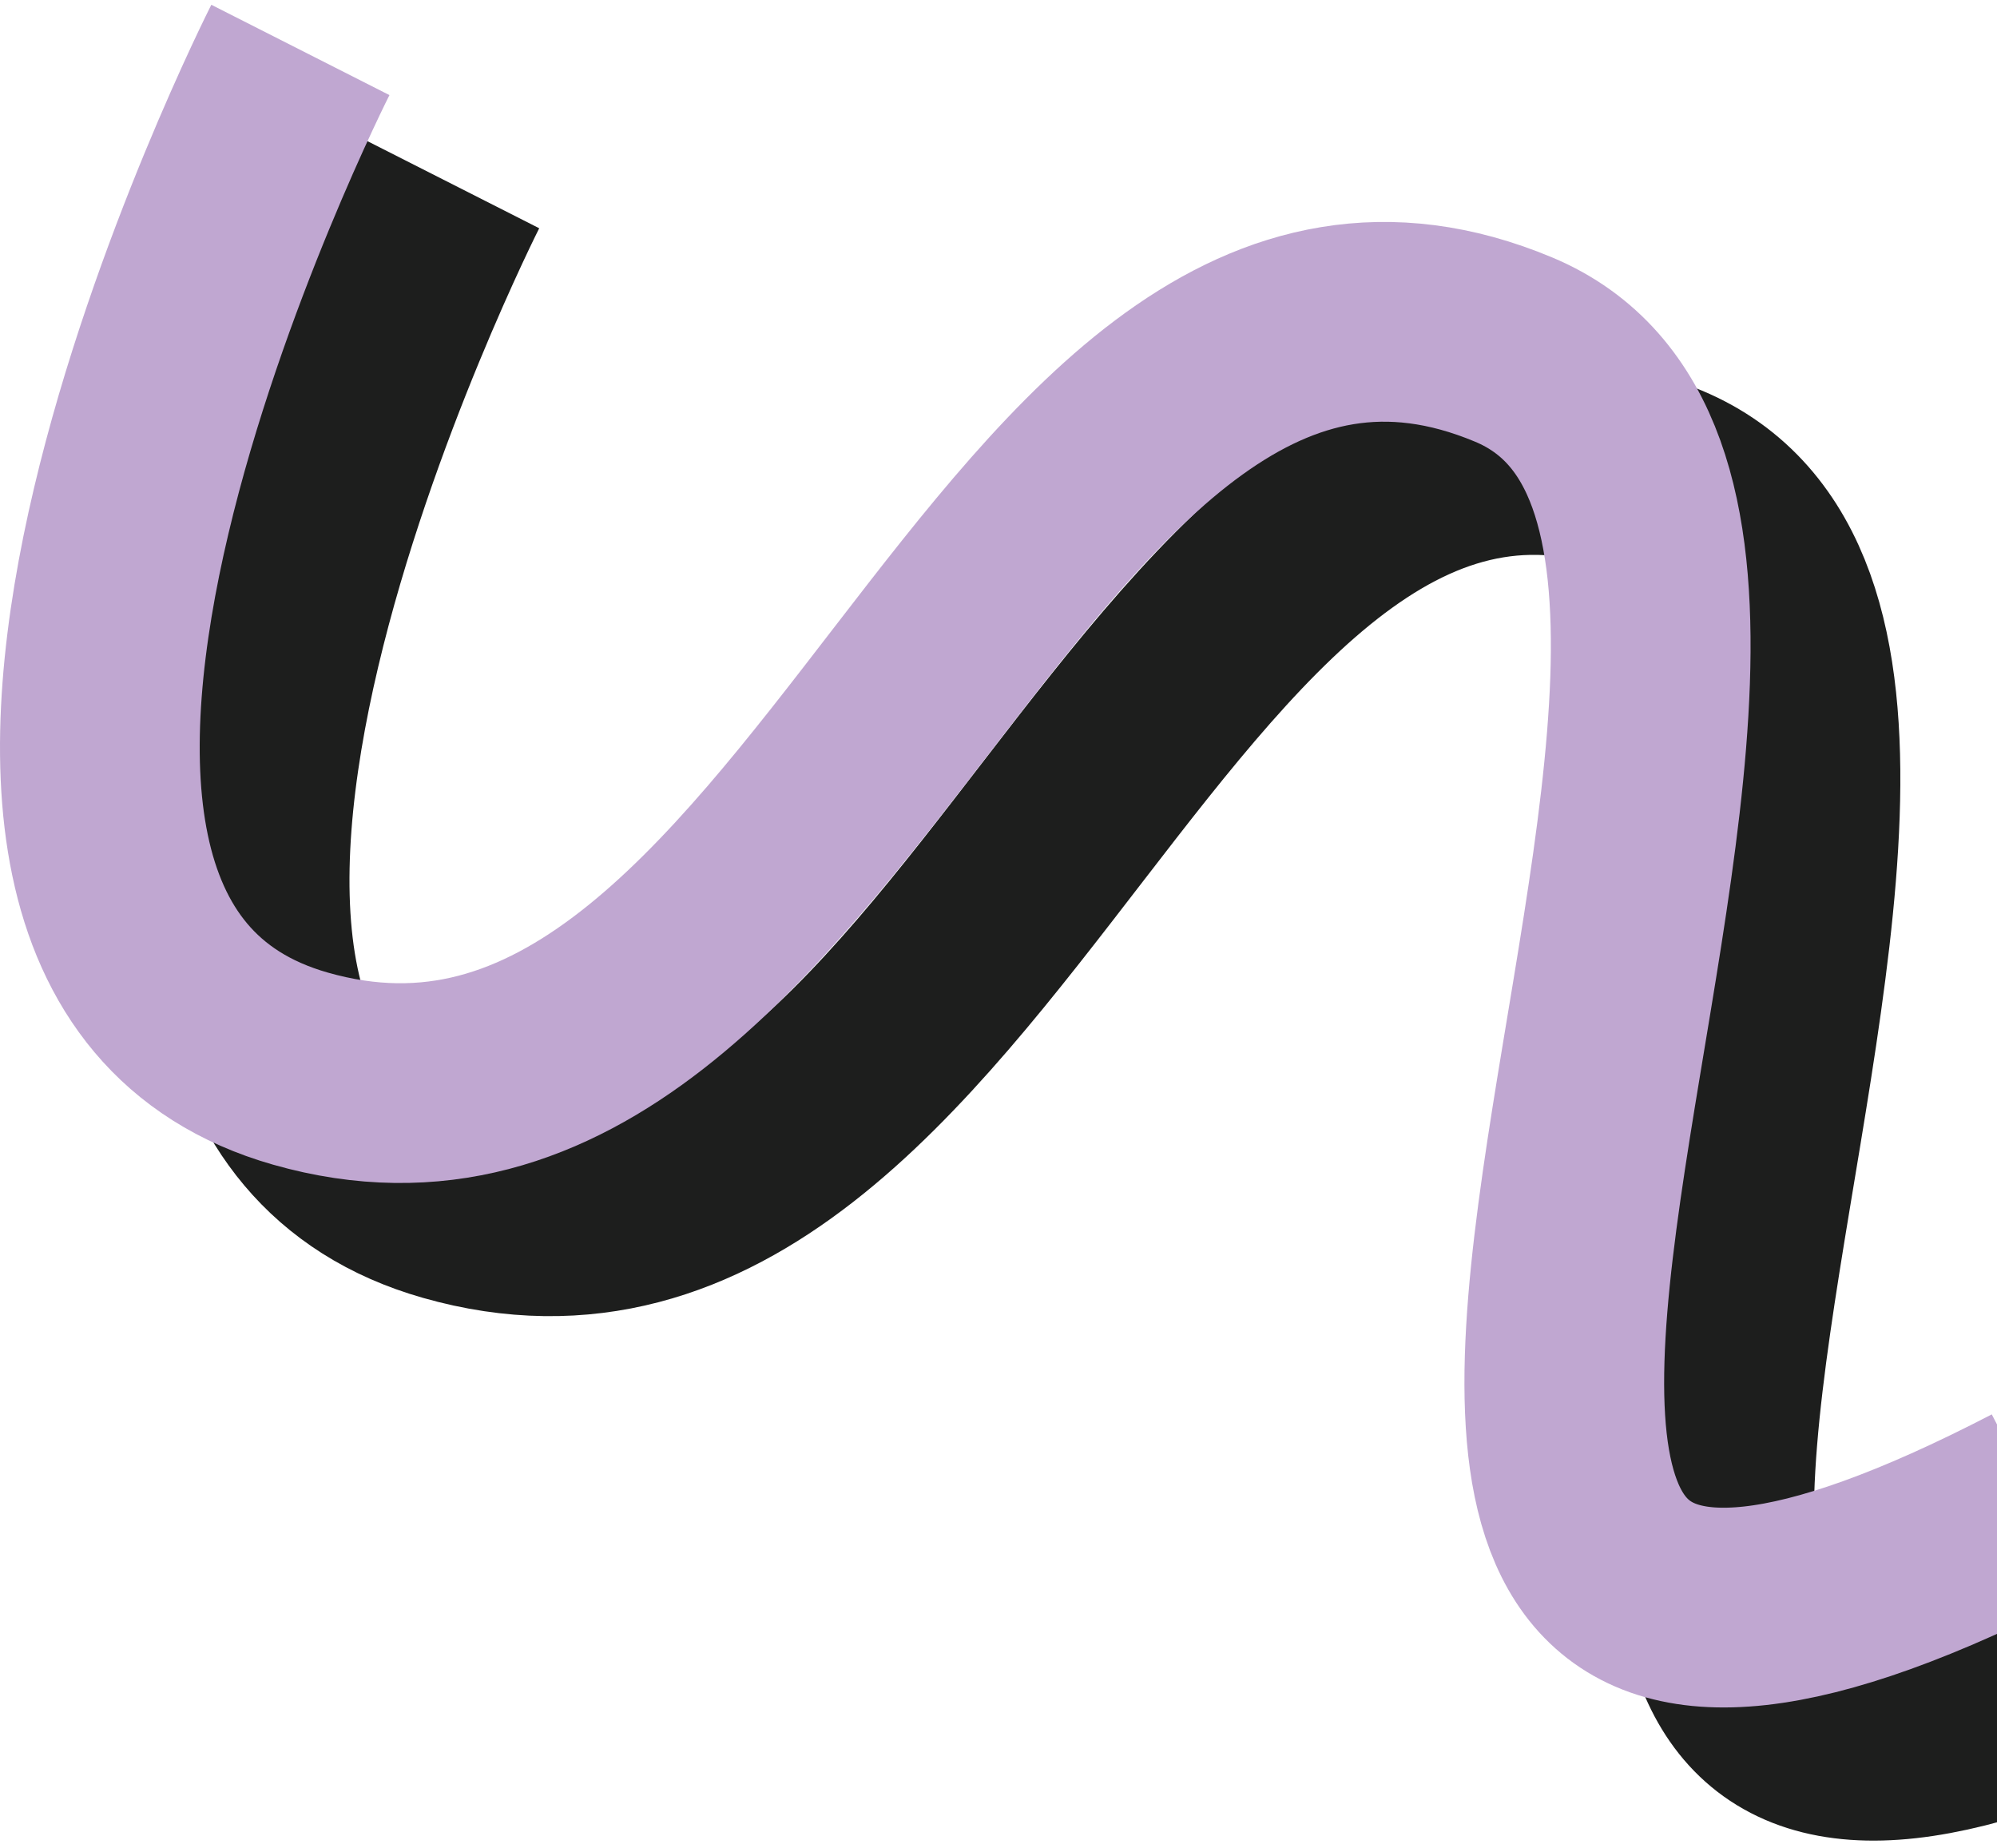
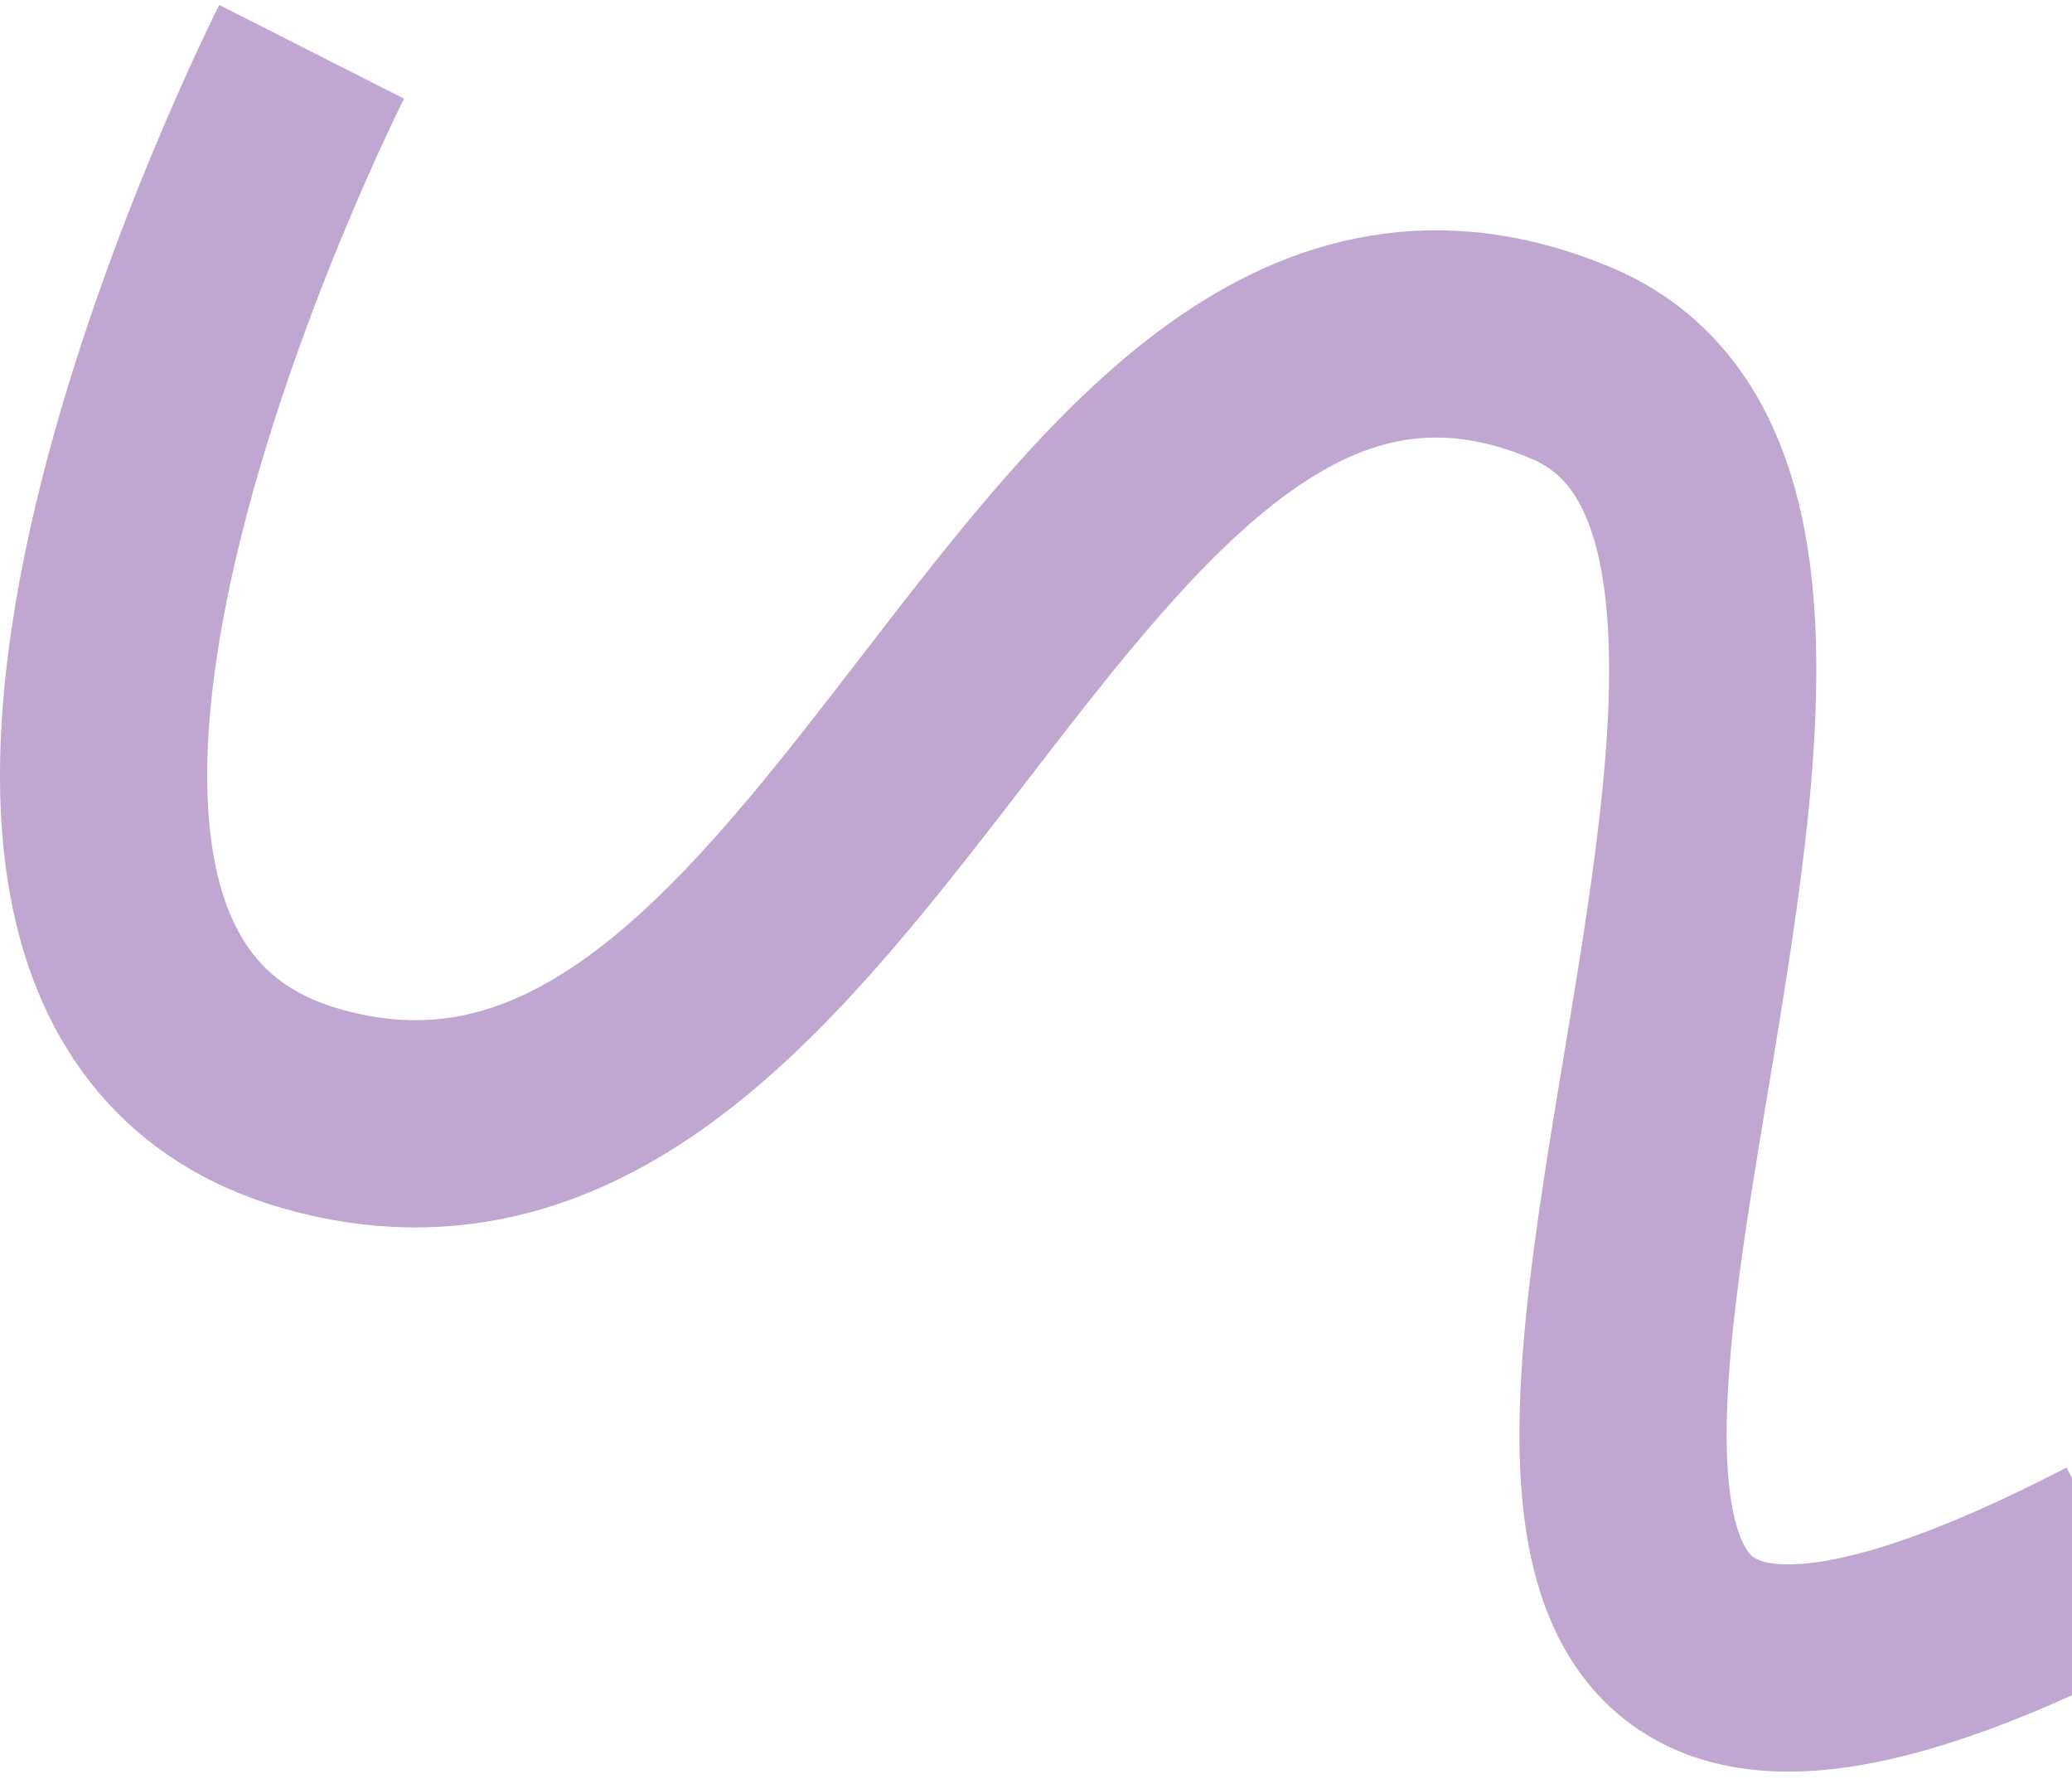
- <svg xmlns="http://www.w3.org/2000/svg" width="120" height="111" viewBox="0 0 120 111" fill="none">
-   <path d="M27.05 11C27.05 11 -0.062 64.469 27.05 72.2C58.874 81.274 69.417 16.24 99.951 29C127.17 40.375 73.128 128.54 131.448 98.3" stroke="#1D1E1D" stroke-width="12" />
+ <svg xmlns="http://www.w3.org/2000/svg" width="120" height="103" viewBox="0 0 120 103" fill="none">
  <path d="M18.05 3C18.05 3 -9.062 56.469 18.05 64.2C49.874 73.274 60.417 8.24 90.951 21C118.17 32.375 64.128 120.54 122.448 90.3" stroke="#C0A7D1" stroke-width="12" />
</svg>
